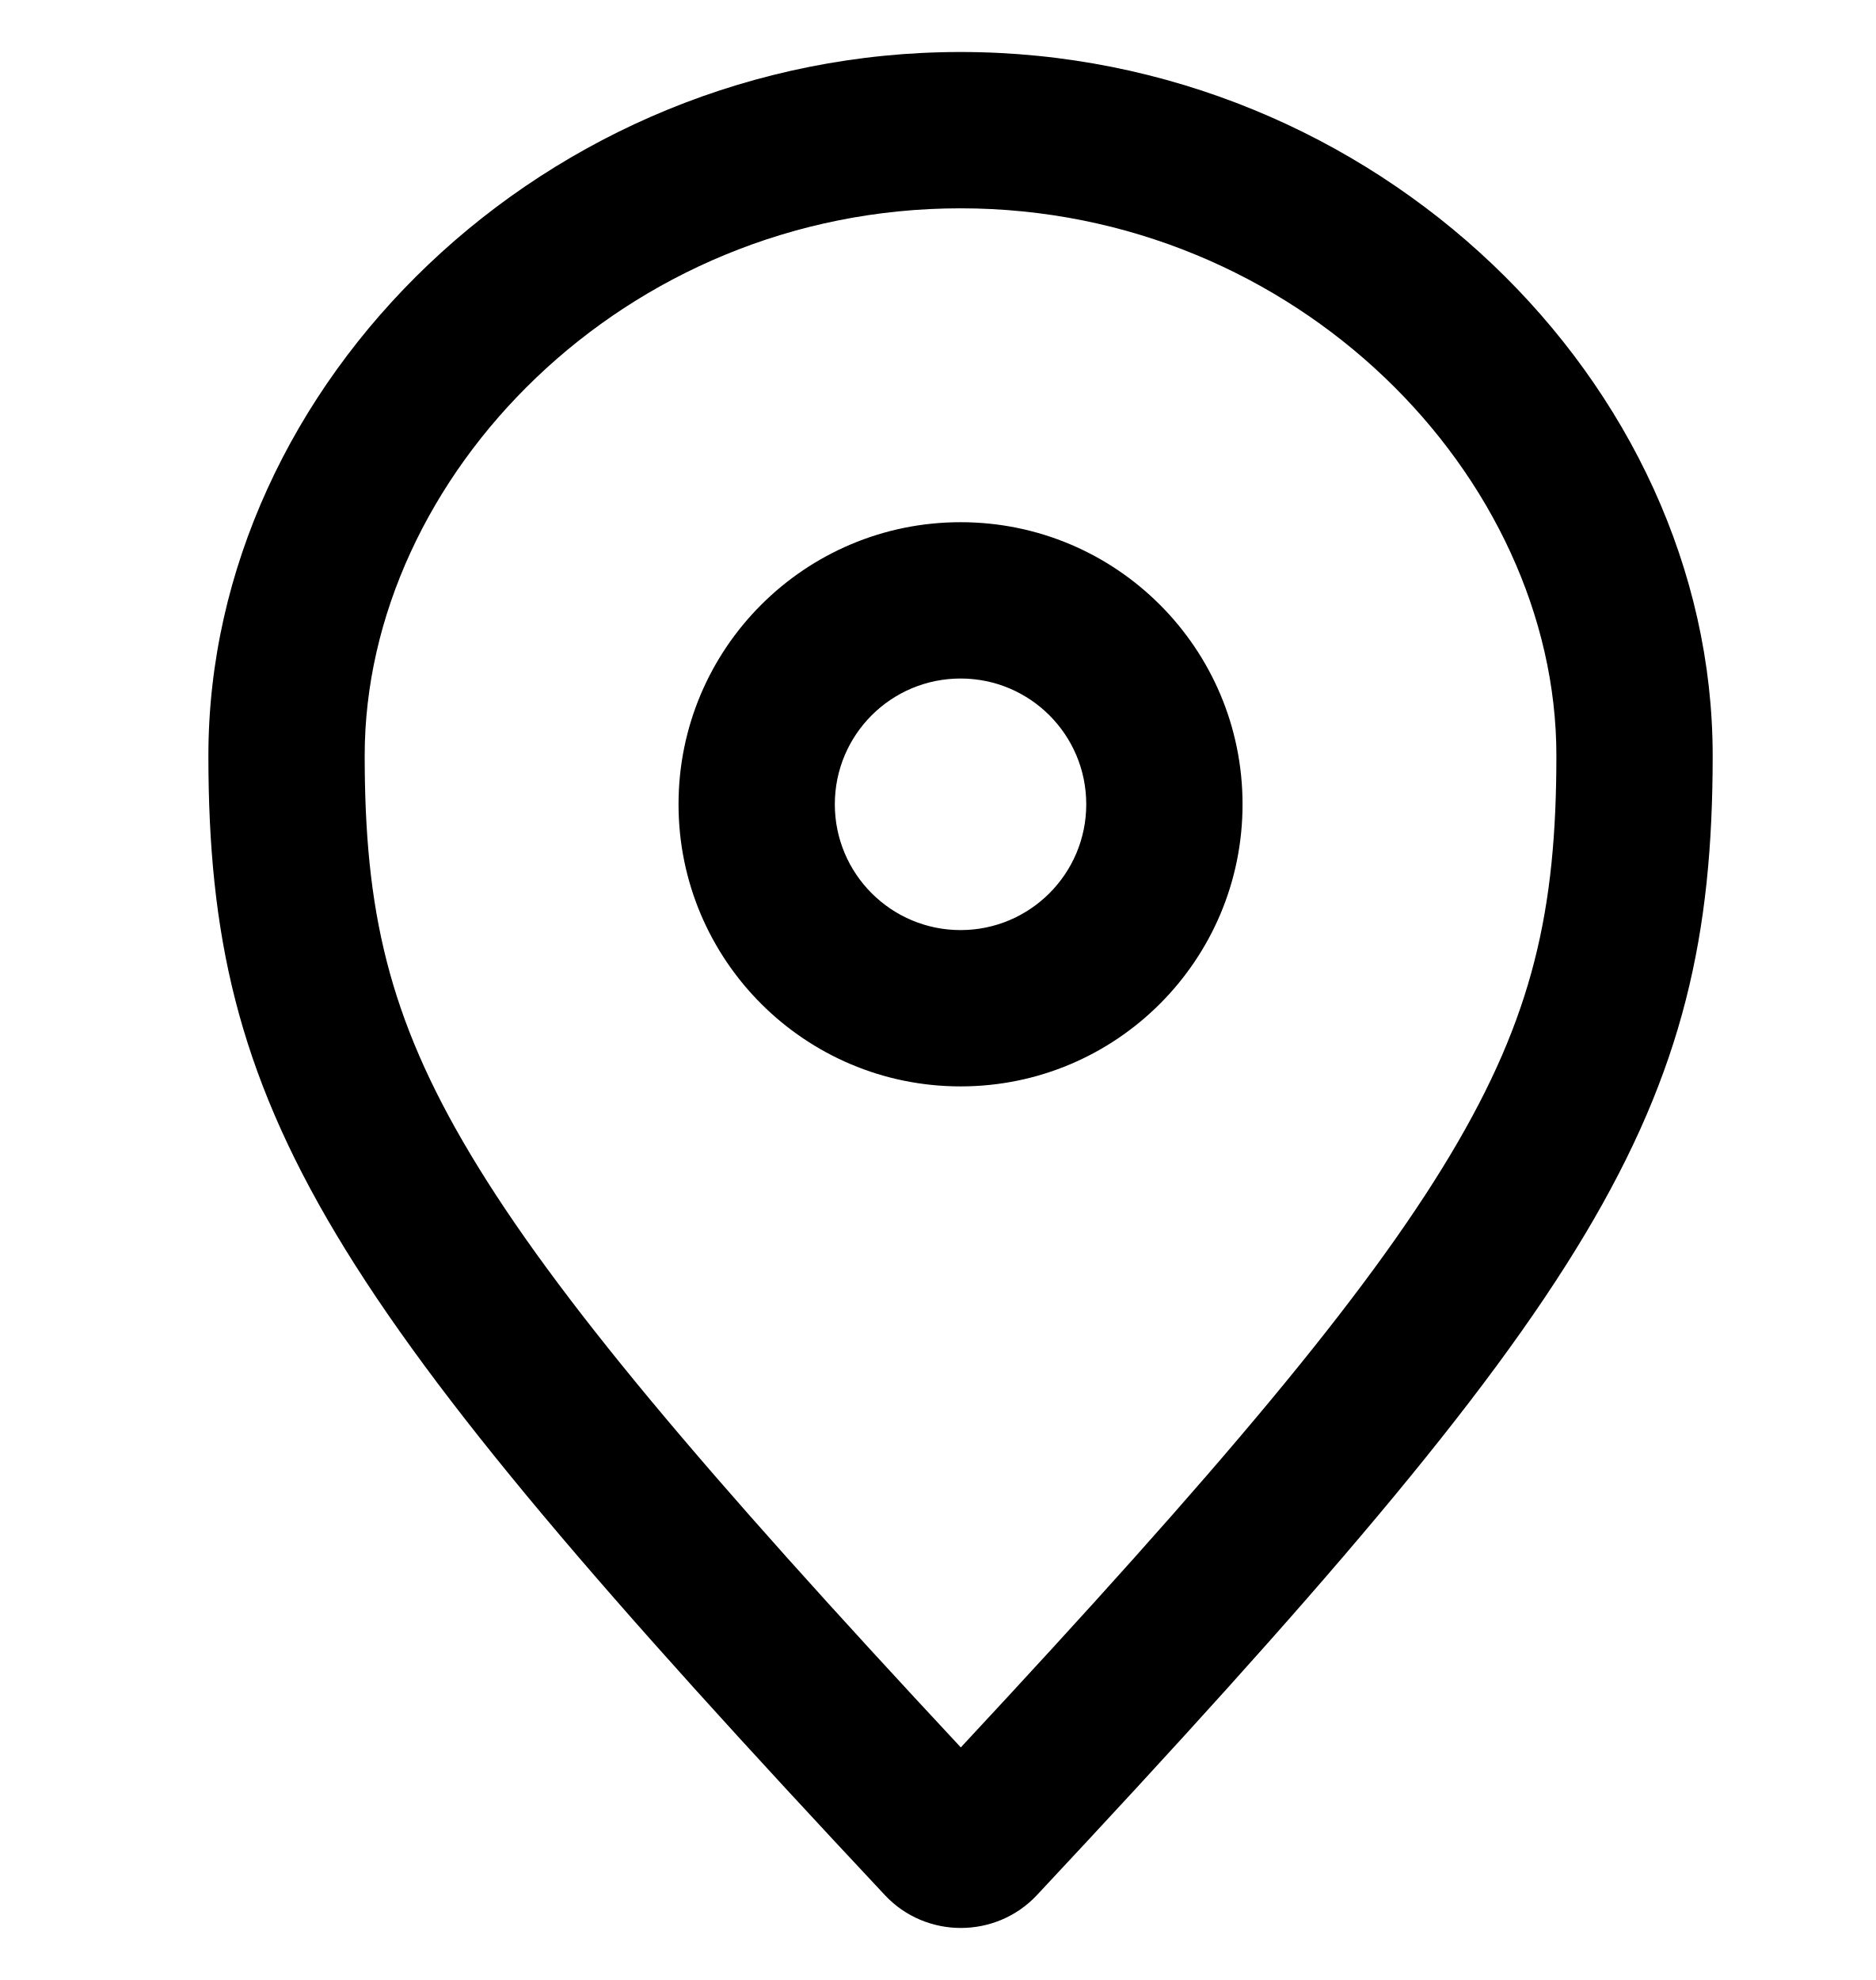
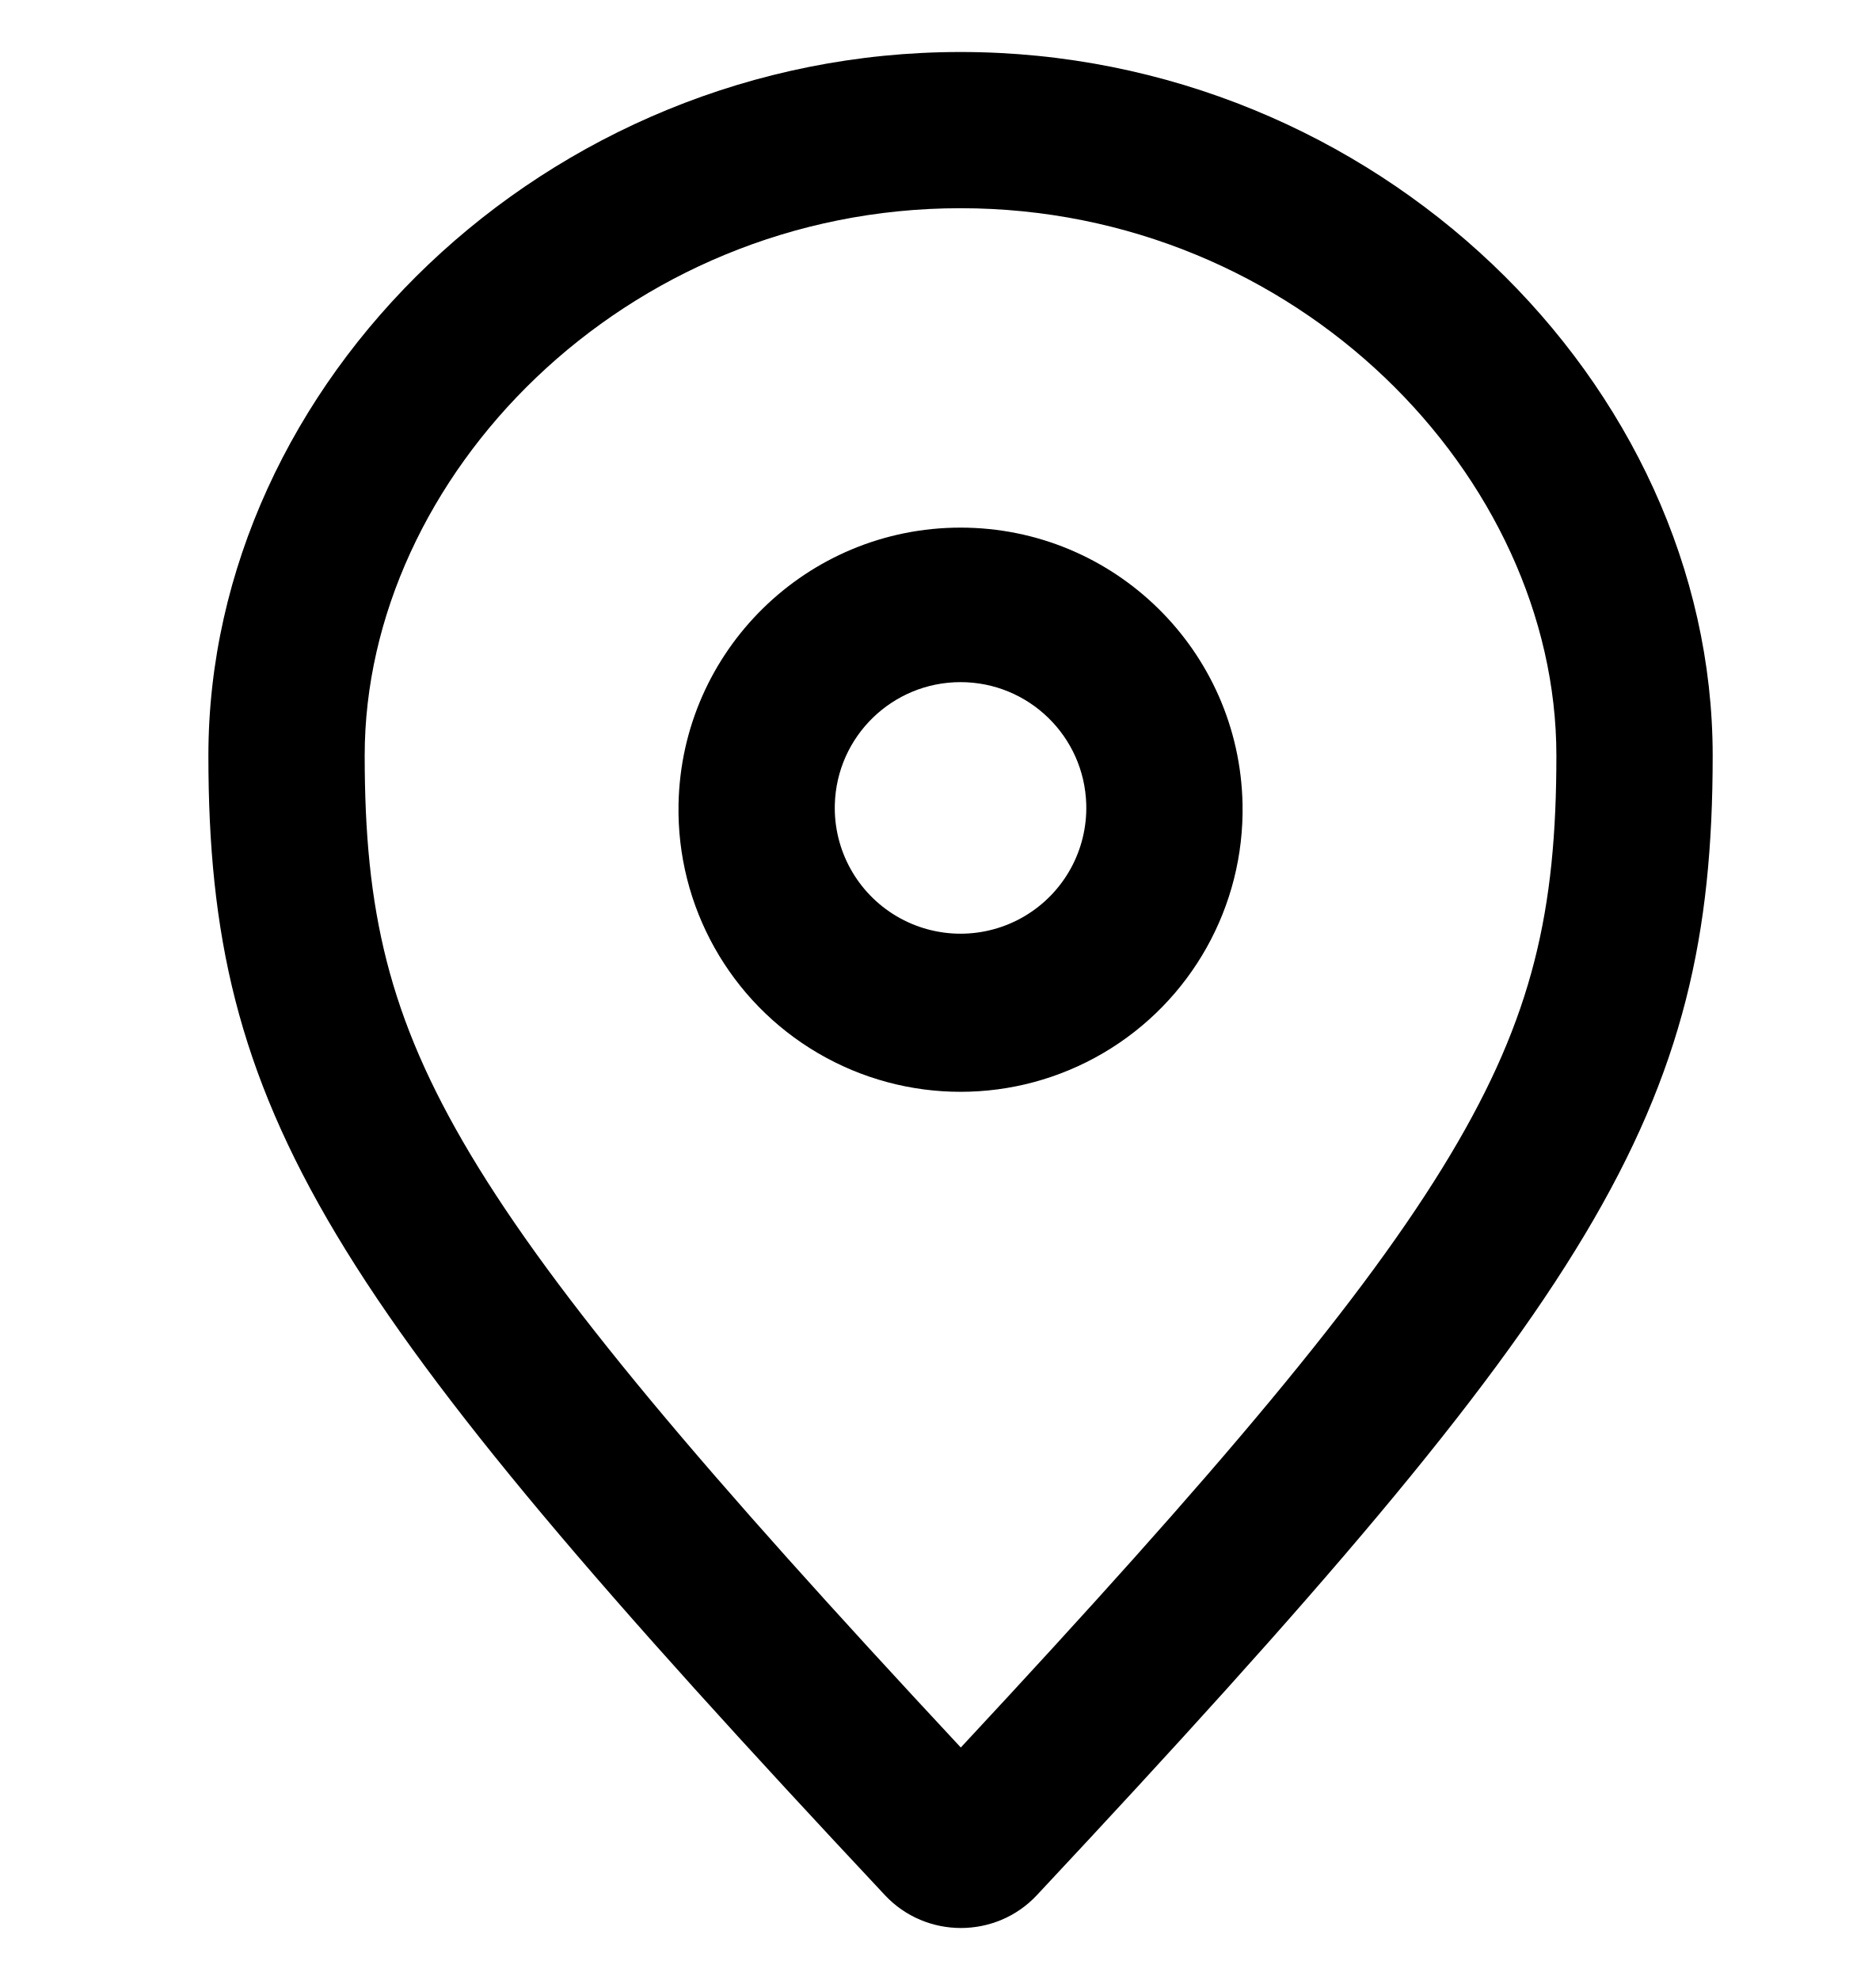
- <svg xmlns="http://www.w3.org/2000/svg" width="18" height="19" viewBox="0 0 18 19" fill="none">
-   <path fill-rule="evenodd" clip-rule="evenodd" d="M14.937 7.251C14.937 8.733 14.712 9.756 13.921 11.079C13.106 12.442 11.695 14.112 9.221 16.768C6.745 14.112 5.332 12.442 4.516 11.078C3.725 9.756 3.5 8.732 3.5 7.251C3.5 4.579 5.987 1.999 9.218 1.999C12.45 1.999 14.937 4.579 14.937 7.251ZM16.437 7.251C16.437 10.673 15.324 12.444 9.951 18.186C9.558 18.605 8.886 18.606 8.493 18.186C3.113 12.445 2 10.673 2 7.251C2 3.679 5.232 0.499 9.218 0.499C13.205 0.499 16.437 3.679 16.437 7.251ZM10.425 7.718C10.425 8.384 9.885 8.925 9.219 8.925C8.552 8.925 8.012 8.384 8.012 7.718C8.012 7.051 8.552 6.511 9.219 6.511C9.885 6.511 10.425 7.051 10.425 7.718ZM11.925 7.718C11.925 9.213 10.714 10.425 9.219 10.425C7.724 10.425 6.512 9.213 6.512 7.718C6.512 6.223 7.724 5.011 9.219 5.011C10.714 5.011 11.925 6.223 11.925 7.718Z" fill="currentColor" />
+ <svg xmlns="http://www.w3.org/2000/svg" width="18" height="19" fill="none">
+   <path fill-rule="evenodd" clip-rule="evenodd" d="M14.937 7.251c0 1.482-.225 2.505-1.016 3.828-.815 1.363-2.226 3.033-4.7 5.69-2.476-2.657-3.889-4.327-4.705-5.69C3.725 9.755 3.5 8.731 3.5 7.25c0-2.672 2.487-5.252 5.718-5.252 3.232 0 5.719 2.58 5.719 5.252zm1.5 0c0 3.422-1.113 5.193-6.486 10.935-.393.42-1.065.42-1.458 0C3.113 12.445 2 10.673 2 7.251 2 3.679 5.232.499 9.218.499c3.987 0 7.219 3.18 7.219 6.752zm-6.012.467a1.207 1.207 0 11-2.413 0 1.207 1.207 0 012.413 0zm1.5 0a2.707 2.707 0 11-5.413 0 2.707 2.707 0 015.413 0z" fill="currentColor" />
</svg>
